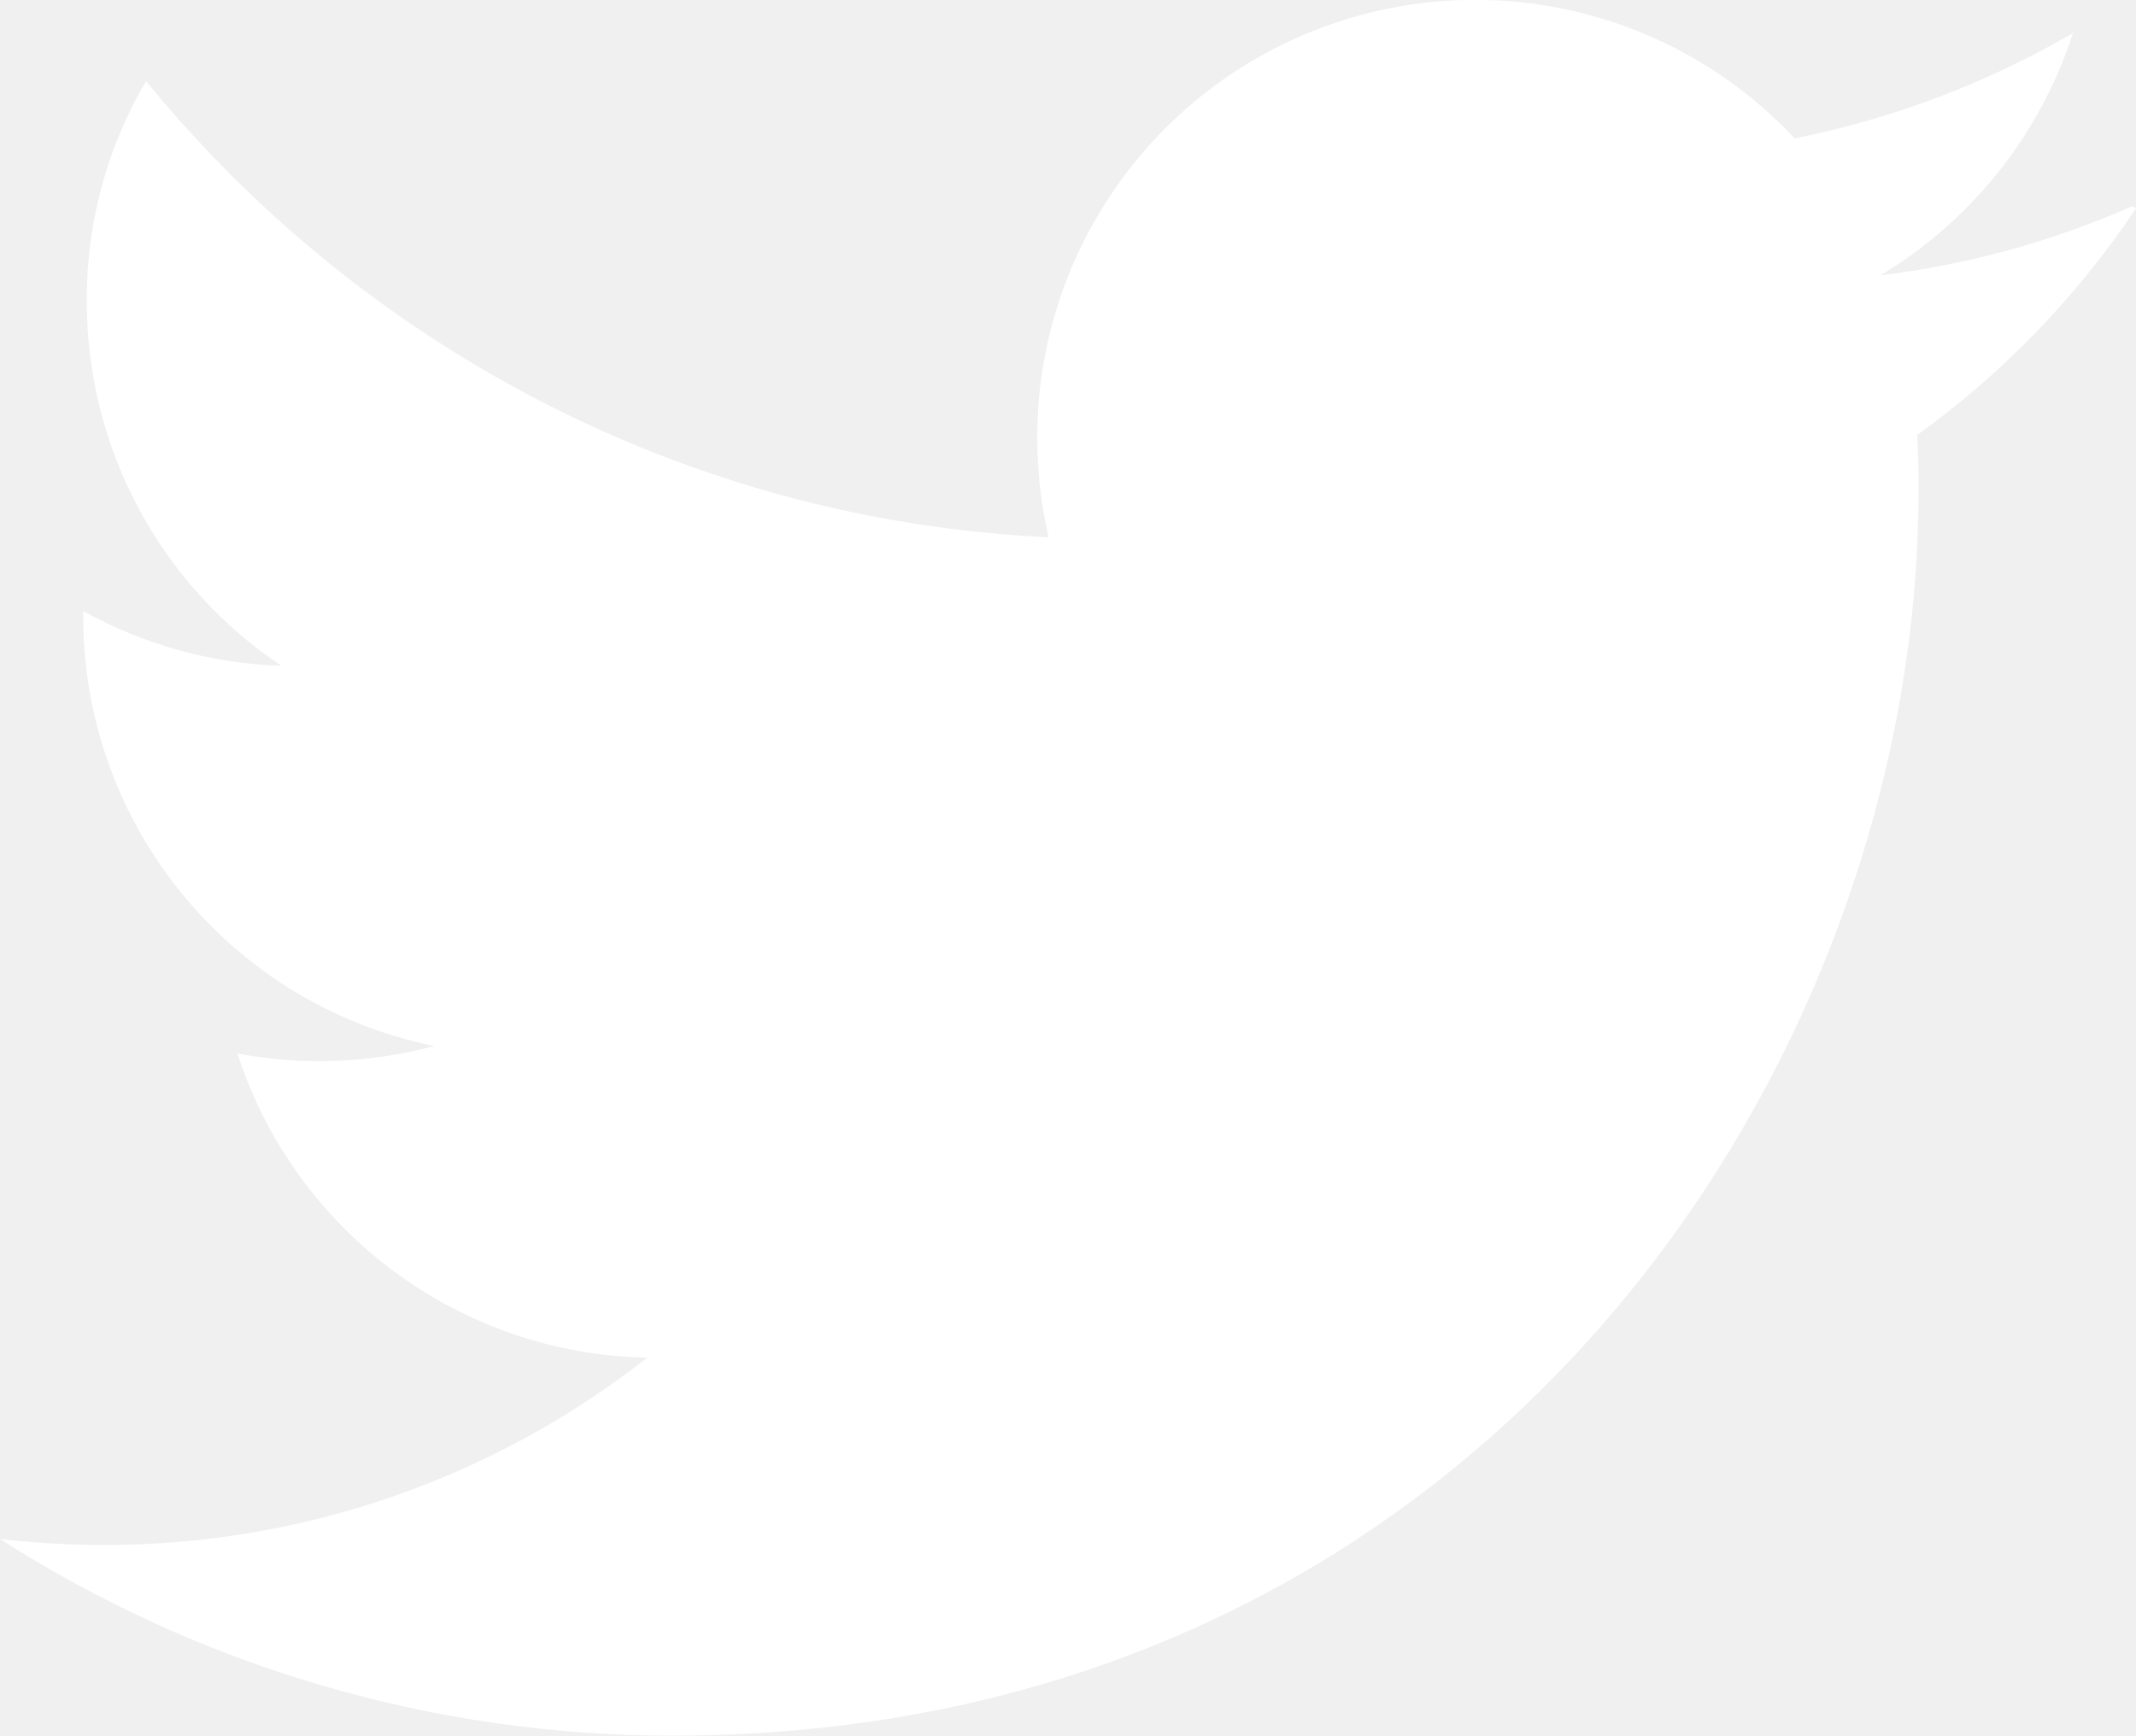
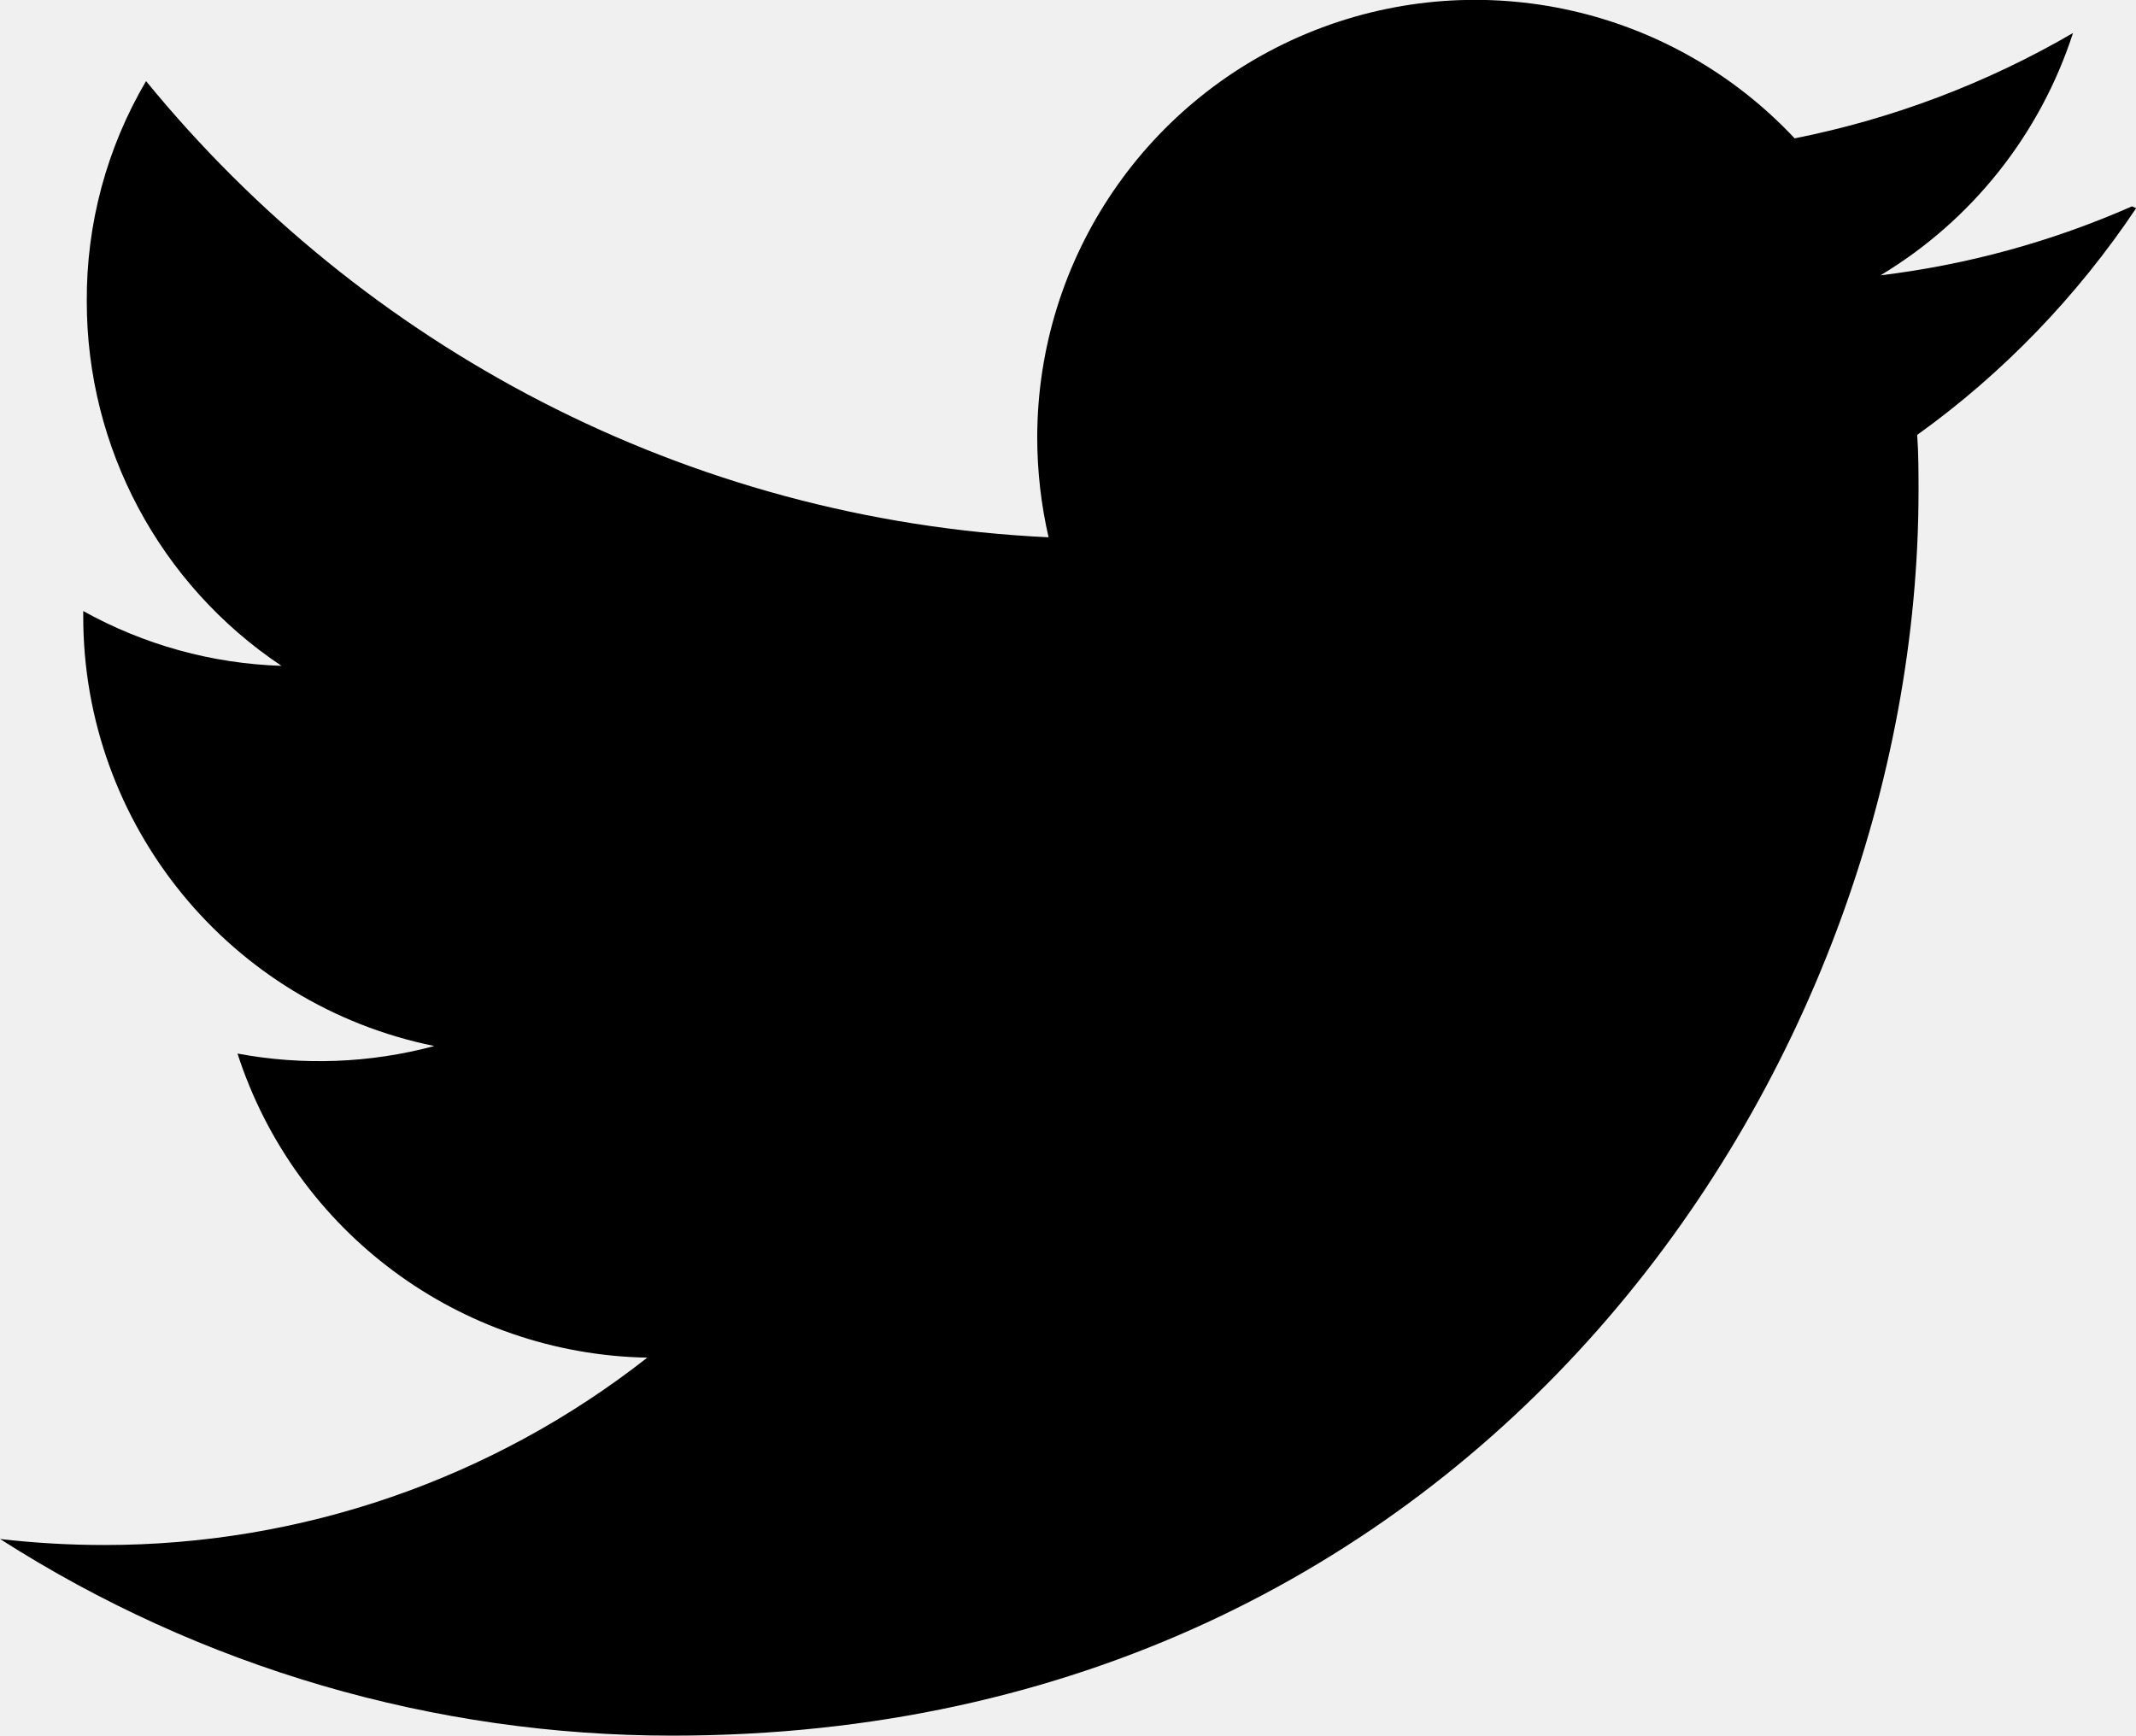
<svg xmlns="http://www.w3.org/2000/svg" height="26" width="32">
-   <path d="M31.939 3.092a13.31 13.31 0 0 1-3.767 1.033 6.61 6.61 0 0 0 2.884-3.63 13.55 13.55 0 0 1-4.17 1.578A6.56 6.56 0 0 0 15.539 6.55c0 .52.06 1.02.17 1.5-5.453-.258-10.287-2.877-13.521-6.835a6.43 6.43 0 0 0-.888 3.3 6.56 6.56 0 0 0 2.917 5.461 6.54 6.54 0 0 1-2.97-.821v.081a6.564 6.564 0 0 0 5.26 6.436 6.661 6.661 0 0 1-2.949.113 6.582 6.582 0 0 0 6.139 4.556 13.157 13.157 0 0 1-8.136 2.807c-.52 0-1.039-.03-1.56-.09a18.66 18.66 0 0 0 10.076 2.946c12.072 0 18.665-9.995 18.665-18.648 0-.279 0-.56-.02-.84 1.282-.919 2.4-2.08 3.28-3.397l-.062-.027z" fill="#fff" fill-rule="evenodd" />
+   <path d="M31.939 3.092a13.31 13.31 0 0 1-3.767 1.033 6.61 6.61 0 0 0 2.884-3.63 13.55 13.55 0 0 1-4.17 1.578A6.56 6.56 0 0 0 15.539 6.55c0 .52.06 1.02.17 1.5-5.453-.258-10.287-2.877-13.521-6.835a6.43 6.43 0 0 0-.888 3.3 6.56 6.56 0 0 0 2.917 5.461 6.54 6.54 0 0 1-2.97-.821v.081a6.564 6.564 0 0 0 5.26 6.436 6.661 6.661 0 0 1-2.949.113 6.582 6.582 0 0 0 6.139 4.556 13.157 13.157 0 0 1-8.136 2.807c-.52 0-1.039-.03-1.56-.09a18.66 18.66 0 0 0 10.076 2.946c12.072 0 18.665-9.995 18.665-18.648 0-.279 0-.56-.02-.84 1.282-.919 2.4-2.08 3.28-3.397l-.062-.027z" fill="#000" fill-rule="evenodd" />
</svg>
